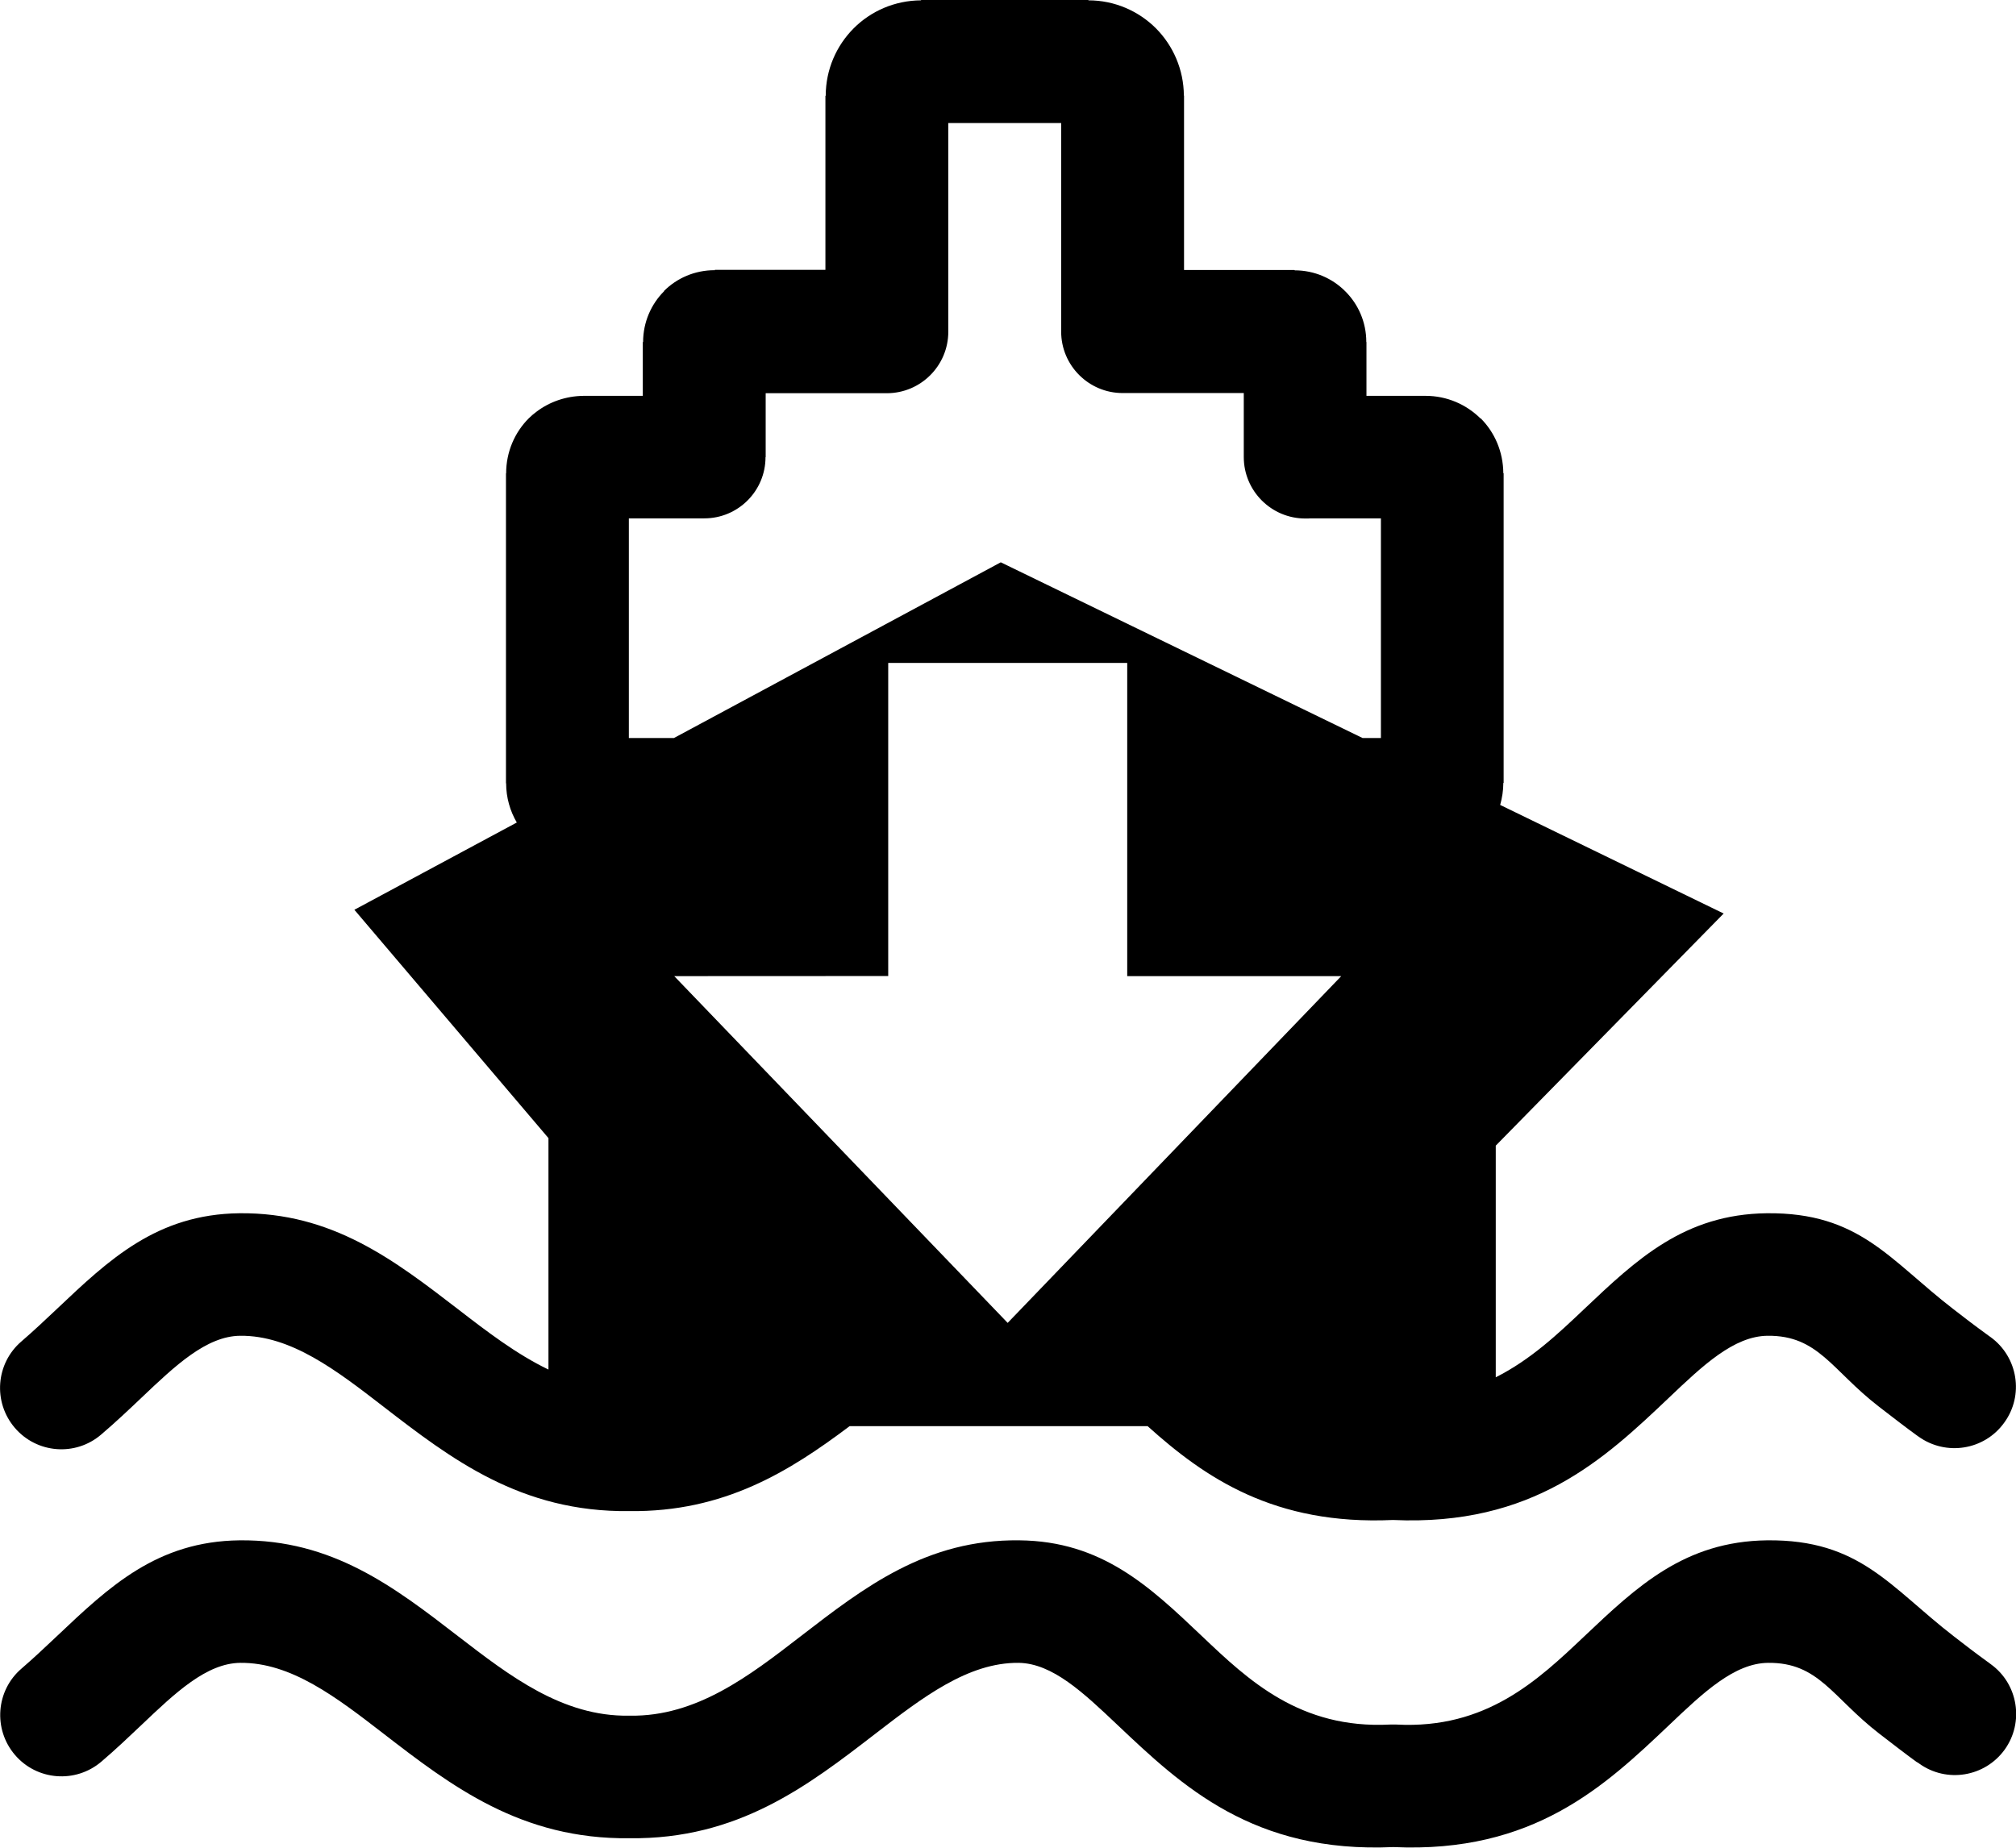
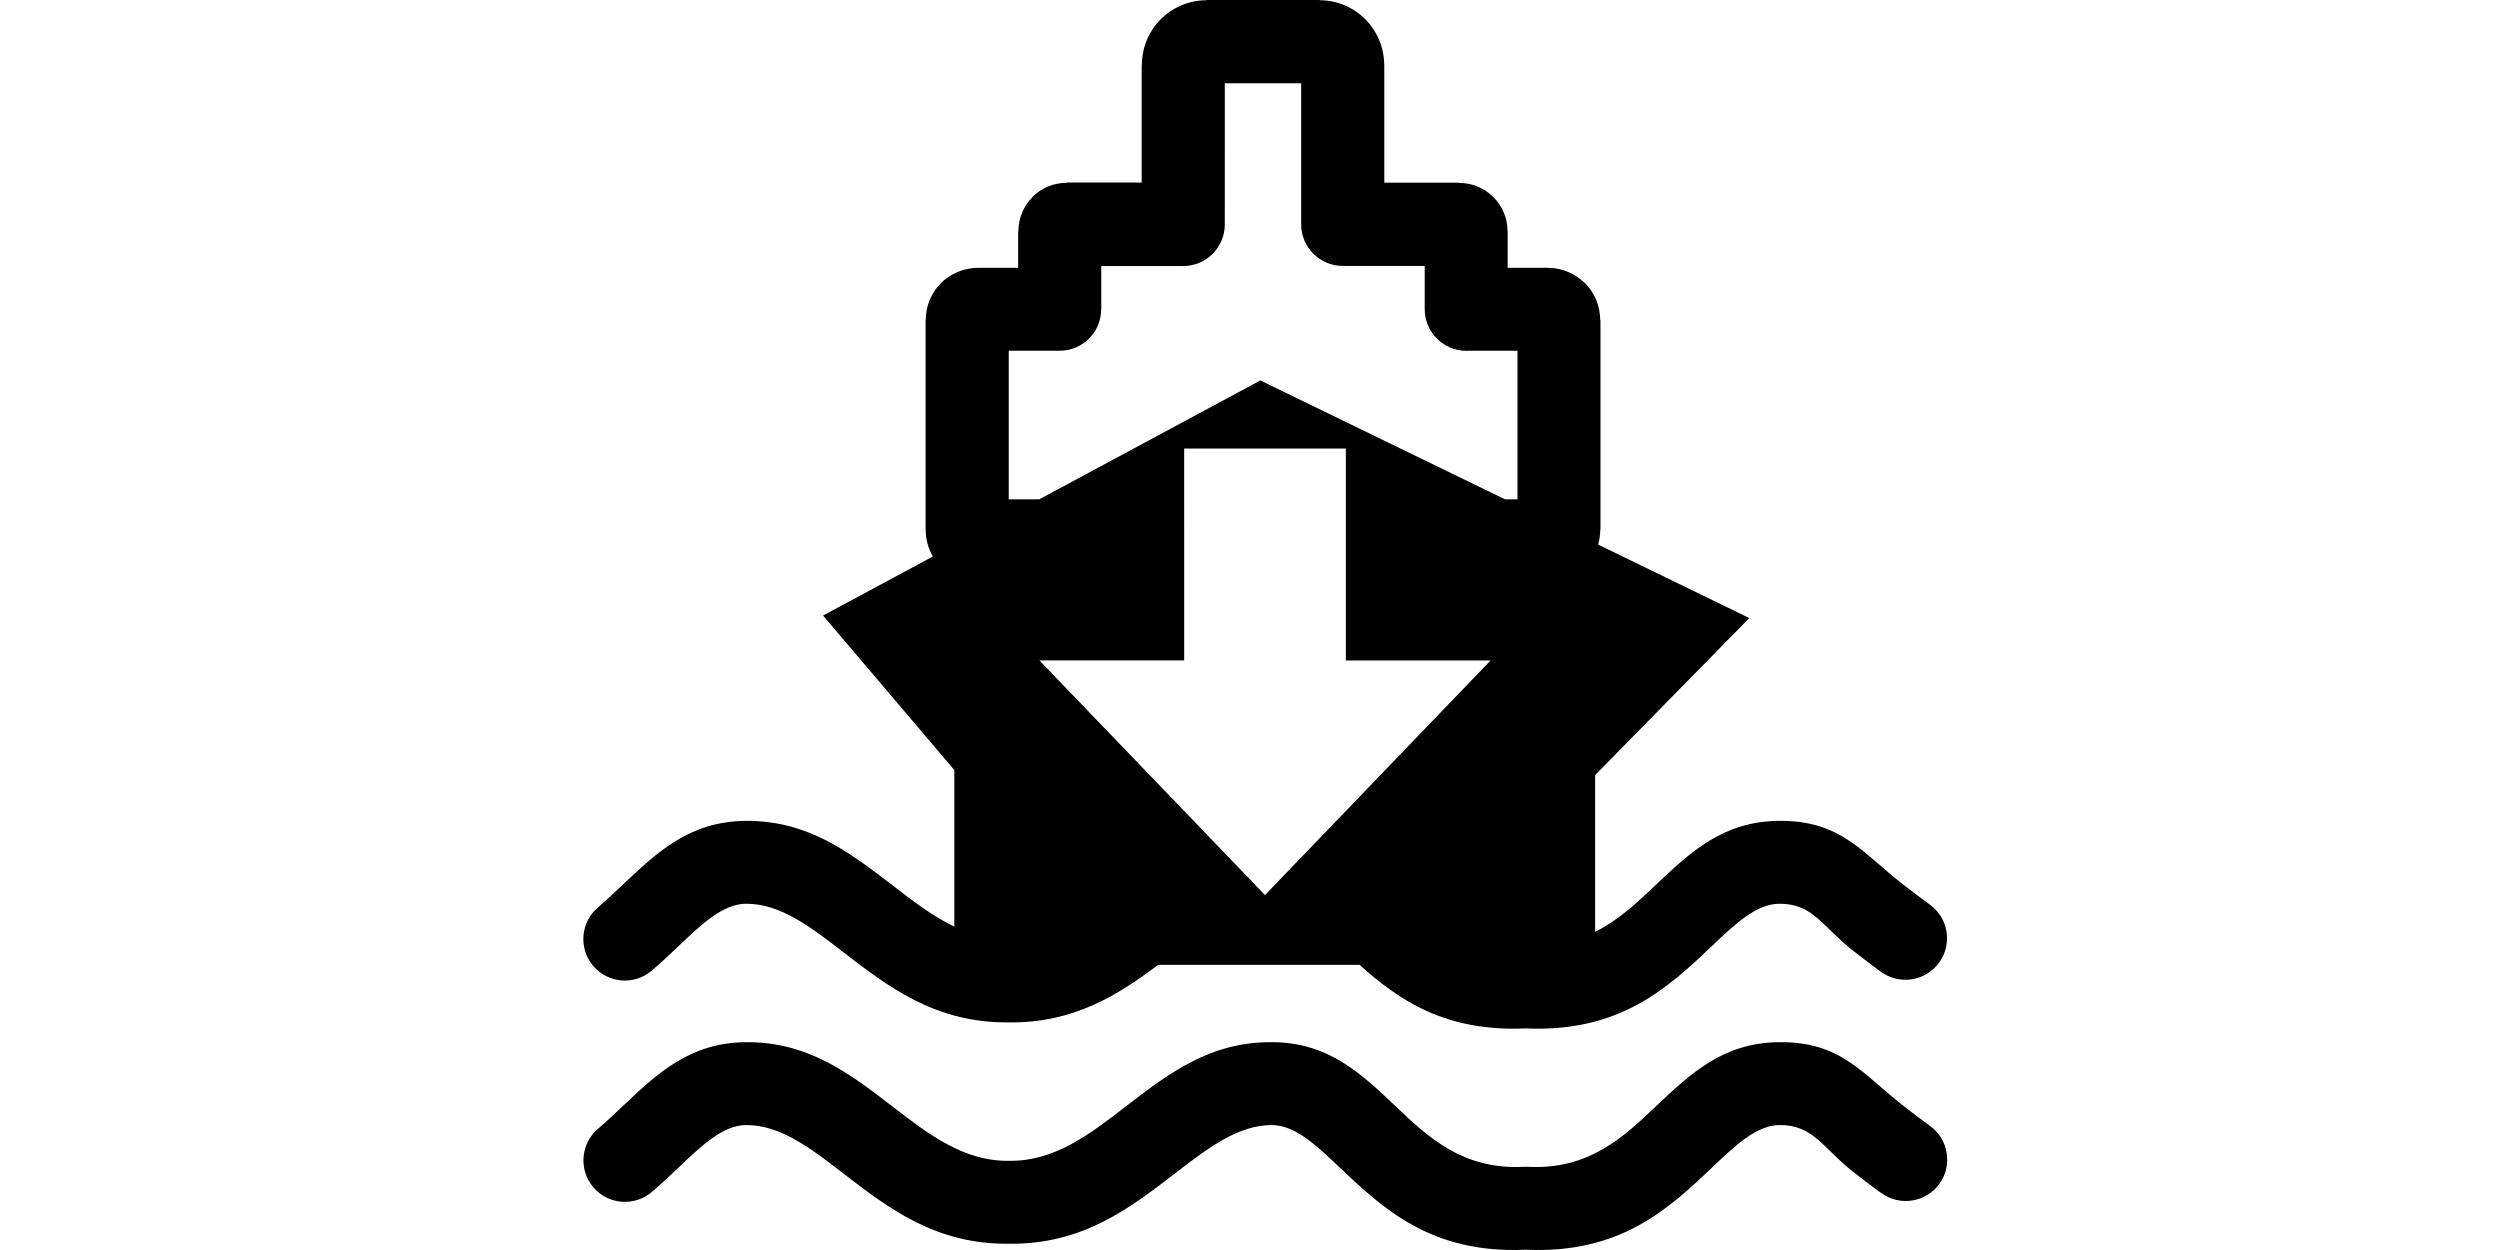
- <svg xmlns="http://www.w3.org/2000/svg" version="1.1" id="Layer_1" x="0px" y="0px" viewBox="0 0 122.88 112.63" style="enable-background:new 0 0 122.88 112.63" xml:space="preserve">
+ <svg xmlns="http://www.w3.org/2000/svg" version="1.1" id="Layer_1" x="0px" y="0px" viewBox="0 0 150 75" xml:space="preserve" width="150" height="75">
  <defs id="defs4508" />
-   <path d="M 56.141 0 L 56.141 0.02 C 54.541 0.03 53.089 0.671 52.039 1.721 C 50.989 2.771 50.33 4.23 50.33 5.84 L 50.311 5.84 L 50.311 16.449 L 43.57 16.449 L 43.57 16.471 L 43.561 16.471 C 42.341 16.471 41.251 16.96 40.471 17.74 L 40.48 17.75 C 39.69 18.54 39.199 19.64 39.199 20.85 L 39.18 20.85 L 39.18 24.131 L 35.58 24.131 C 34.49 24.141 33.489 24.5 32.699 25.1 C 32.539 25.22 32.38 25.35 32.23 25.5 C 31.38 26.35 30.85 27.539 30.85 28.859 L 30.84 28.859 L 30.84 47.75 L 30.85 47.75 C 30.85 48.62 31.09 49.441 31.5 50.141 L 21.6 55.461 L 33.43 69.381 L 33.43 83.49 C 31.48 82.55 29.69 81.18 27.93 79.82 C 24.03 76.82 20.25 73.901 14.59 73.961 C 9.56 74.021 6.651 76.781 3.461 79.801 C 2.751 80.471 2.031 81.15 1.311 81.77 C -0.259 83.11 -0.44 85.469 0.9 87.039 C 2.24 88.609 4.6 88.799 6.17 87.449 C 7.05 86.699 7.839 85.951 8.609 85.221 C 10.679 83.251 12.581 81.45 14.641 81.43 C 17.731 81.4 20.499 83.53 23.359 85.74 C 27.479 88.92 31.739 92.199 38.359 92.119 C 44.149 92.189 48.129 89.689 51.789 86.939 L 69.949 86.939 C 73.449 90.089 77.67 92.99 84.9 92.66 C 93.45 93.05 97.801 88.931 101.711 85.221 C 103.781 83.251 105.68 81.45 107.74 81.43 C 110.83 81.4 111.65 83.53 114.51 85.74 C 115.34 86.38 116.18 87.03 116.83 87.5 L 116.93 87.57 C 118.61 88.78 120.95 88.41 122.16 86.73 C 123.38 85.06 123 82.72 121.33 81.51 L 121.23 81.439 C 120.36 80.809 119.71 80.31 119.08 79.82 C 115.18 76.82 113.349 73.901 107.689 73.961 C 102.659 74.021 99.751 76.781 96.561 79.801 C 94.981 81.301 93.3 82.891 91.17 83.961 L 91.17 69.84 L 105.061 55.689 L 91.439 49.07 C 91.559 48.64 91.631 48.19 91.631 47.73 L 91.65 47.73 L 91.65 28.85 L 91.631 28.85 C 91.621 27.53 91.1 26.35 90.25 25.5 L 90.24 25.51 C 89.38 24.66 88.201 24.131 86.891 24.131 L 83.289 24.131 L 83.289 20.85 L 83.279 20.85 L 83.279 20.84 C 83.279 19.64 82.79 18.55 82.01 17.77 C 81.22 16.97 80.12 16.48 78.91 16.48 L 78.91 16.461 L 72.17 16.461 L 72.17 5.83 L 72.16 5.83 C 72.15 4.23 71.501 2.78 70.461 1.73 C 69.411 0.68 67.95 0.02 66.34 0.02 L 66.34 0 L 56.141 0 z M 57.801 7.5 L 64.68 7.5 L 64.68 20.211 C 64.68 22.281 66.36 23.961 68.43 23.961 L 75.811 23.961 L 75.811 27.859 C 75.811 29.929 77.491 31.609 79.561 31.609 C 79.681 31.609 79.79 31.61 79.9 31.6 L 84.17 31.6 L 84.17 44.99 L 83.051 44.99 L 61 34.279 L 41.08 44.99 L 38.33 44.99 L 38.33 31.6 L 42.93 31.6 C 44.99 31.6 46.66 29.929 46.66 27.869 L 46.67 27.869 L 46.67 23.971 L 54.051 23.971 C 56.121 23.971 57.801 22.291 57.801 20.221 L 57.801 7.5 z M 54.139 40.412 L 68.707 40.412 L 68.707 59.506 L 81.752 59.506 L 61.42 80.645 L 61.24 80.457 L 41.096 59.506 L 54.139 59.5 L 54.139 40.412 z M 14.6 93.9 C 9.57 93.96 6.661 96.72 3.471 99.74 C 2.761 100.41 2.04 101.091 1.32 101.711 C -0.25 103.051 -0.43 105.41 0.91 106.98 C 2.25 108.55 4.61 108.731 6.18 107.391 C 7.06 106.641 7.849 105.89 8.619 105.16 C 10.689 103.19 12.59 101.389 14.65 101.369 C 17.74 101.339 20.509 103.47 23.369 105.68 C 27.489 108.86 31.749 112.141 38.369 112.061 C 44.989 112.141 49.249 108.86 53.369 105.68 C 56.229 103.48 59.01 101.339 62.09 101.369 C 64.15 101.399 66.039 103.19 68.119 105.16 C 72.039 108.87 76.39 112.99 84.93 112.6 C 93.48 112.99 97.83 108.87 101.74 105.16 C 103.81 103.19 105.71 101.389 107.77 101.369 C 110.86 101.339 111.679 103.47 114.539 105.68 C 115.369 106.32 116.209 106.969 116.859 107.439 L 116.869 107.43 L 116.881 107.439 L 116.98 107.51 C 118.65 108.71 120.979 108.33 122.189 106.66 C 123.389 104.99 123.01 102.649 121.34 101.449 L 121.25 101.381 C 120.38 100.751 119.73 100.25 119.1 99.76 C 115.2 96.75 113.371 93.84 107.711 93.9 C 102.681 93.96 99.77 96.72 96.58 99.74 C 93.74 102.43 90.589 105.421 85.119 105.131 L 84.92 105.131 L 84.721 105.131 C 79.241 105.411 76.09 102.43 73.26 99.74 C 70.07 96.71 67.161 93.95 62.131 93.9 C 56.471 93.83 52.689 96.75 48.789 99.76 C 45.669 102.17 42.45 104.65 38.4 104.59 L 38.359 104.59 L 38.33 104.59 C 34.28 104.65 31.059 102.16 27.939 99.76 C 24.039 96.75 20.26 93.84 14.6 93.9 z " id="path4501" />
-   <g id="layer9" />
-   <g id="layer10" />
+   <path d="m 72.383,5e-6 v 0.013 c -1.065,0.007 -2.032,0.434 -2.731,1.133 -0.699,0.699 -1.138,1.671 -1.138,2.743 h -0.013 v 7.065 h -4.488 v 0.014 h -0.006 c -0.812,0 -1.538,0.326 -2.058,0.845 l 0.006,0.006 c -0.526,0.526 -0.853,1.258 -0.853,2.064 h -0.013 v 2.185 h -2.397 c -0.726,0.007 -1.392,0.246 -1.918,0.645 -0.107,0.08 -0.212,0.167 -0.312,0.267 -0.566,0.566 -0.92,1.358 -0.92,2.237 h -0.006 v 12.58 h 0.006 c 0,0.579 0.16,1.126 0.433,1.592 l -6.593,3.543 7.878,9.27 v 9.396 c -1.299,-0.626 -2.491,-1.538 -3.663,-2.444 -2.597,-1.998 -5.114,-3.942 -8.883,-3.902 -3.35,0.04 -5.287,1.878 -7.411,3.889 -0.473,0.446 -0.953,0.898 -1.432,1.311 -1.046,0.892 -1.165,2.464 -0.273,3.509 0.892,1.046 2.464,1.172 3.509,0.273 0.586,-0.499 1.112,-0.998 1.624,-1.484 1.378,-1.312 2.645,-2.511 4.016,-2.525 2.058,-0.02 3.901,1.399 5.806,2.87 2.744,2.118 5.58,4.301 9.989,4.248 3.856,0.047 6.506,-1.618 8.943,-3.449 h 12.093 c 2.331,2.098 5.142,4.029 9.956,3.81 5.694,0.26 8.591,-2.484 11.195,-4.954 1.378,-1.312 2.643,-2.511 4.015,-2.525 2.058,-0.02 2.603,1.399 4.508,2.87 0.553,0.426 1.112,0.859 1.545,1.172 l 0.066,0.047 c 1.119,0.806 2.677,0.559 3.483,-0.559 0.812,-1.112 0.559,-2.671 -0.553,-3.477 l -0.066,-0.047 c -0.579,-0.42 -1.012,-0.752 -1.432,-1.078 -2.597,-1.998 -3.816,-3.942 -7.585,-3.902 -3.35,0.04 -5.287,1.878 -7.411,3.889 -1.052,0.999 -2.171,2.058 -3.59,2.77 v -9.404 l 9.25,-9.423 -9.071,-4.408 c 0.08,-0.286 0.127,-0.586 0.127,-0.892 h 0.013 V 19.212 h -0.013 c -0.007,-0.879 -0.354,-1.665 -0.92,-2.231 l -0.006,0.006 c -0.573,-0.566 -1.358,-0.918 -2.231,-0.918 h -2.398 v -2.185 h -0.006 v -0.006 c 0,-0.799 -0.326,-1.525 -0.845,-2.045 -0.526,-0.533 -1.258,-0.858 -2.064,-0.858 v -0.013 H 83.058 V 3.882 h -0.006 C 83.045,2.817 82.612,1.852 81.92,1.152 81.22,0.453 80.248,0.013 79.175,0.013 V 0 Z m 1.106,4.994 h 4.581 v 8.465 c 0,1.378 1.119,2.497 2.497,2.497 h 4.915 v 2.596 c 0,1.378 1.119,2.497 2.497,2.497 0.08,0 0.153,1.56e-4 0.226,-0.006 h 2.843 v 8.917 H 90.304 L 75.619,22.827 62.354,29.96 h -1.831 v -8.917 h 3.063 c 1.372,0 2.484,-1.112 2.484,-2.484 h 0.006 v -2.596 h 4.915 c 1.378,0 2.497,-1.119 2.497,-2.497 z m -2.439,21.917 h 9.701 v 12.715 h 8.687 L 75.899,53.703 75.779,53.578 62.365,39.626 l 8.686,-0.004 z M 44.72,62.531 c -3.35,0.04 -5.287,1.878 -7.411,3.889 -0.473,0.446 -0.953,0.899 -1.432,1.312 -1.046,0.892 -1.165,2.464 -0.273,3.509 0.892,1.046 2.464,1.165 3.509,0.273 0.586,-0.499 1.112,-0.999 1.624,-1.485 1.378,-1.312 2.645,-2.511 4.016,-2.525 2.058,-0.02 3.901,1.399 5.806,2.871 2.744,2.118 5.58,4.302 9.989,4.249 4.408,0.053 7.245,-2.132 9.989,-4.249 1.905,-1.465 3.756,-2.89 5.807,-2.871 1.372,0.02 2.63,1.213 4.015,2.525 2.61,2.471 5.508,5.214 11.195,4.954 5.694,0.26 8.591,-2.484 11.195,-4.954 1.378,-1.312 2.643,-2.511 4.015,-2.525 2.058,-0.02 2.603,1.399 4.508,2.871 0.553,0.426 1.112,0.859 1.545,1.172 l 0.007,-0.006 0.008,0.006 0.066,0.047 c 1.112,0.799 2.663,0.546 3.469,-0.566 0.799,-1.112 0.546,-2.671 -0.566,-3.47 l -0.06,-0.046 c -0.579,-0.42 -1.012,-0.753 -1.432,-1.08 -2.597,-2.004 -3.815,-3.942 -7.584,-3.902 -3.35,0.04 -5.288,1.878 -7.412,3.889 -1.891,1.791 -3.99,3.783 -7.632,3.59 h -0.133 -0.133 c -3.649,0.186 -5.748,-1.798 -7.632,-3.59 -2.124,-2.018 -4.061,-3.856 -7.411,-3.889 -3.769,-0.047 -6.288,1.897 -8.885,3.902 -2.078,1.605 -4.221,3.256 -6.918,3.216 h -0.027 -0.02 c -2.697,0.04 -4.842,-1.618 -6.919,-3.216 -2.597,-2.004 -5.114,-3.942 -8.883,-3.902 z" id="path4501" style="stroke-width:0.666" />
+   <g id="layer9" transform="translate(-20.52973,-18.81265)" />
+   <g id="layer10" transform="translate(-20.52973,-18.81265)" />
</svg>
